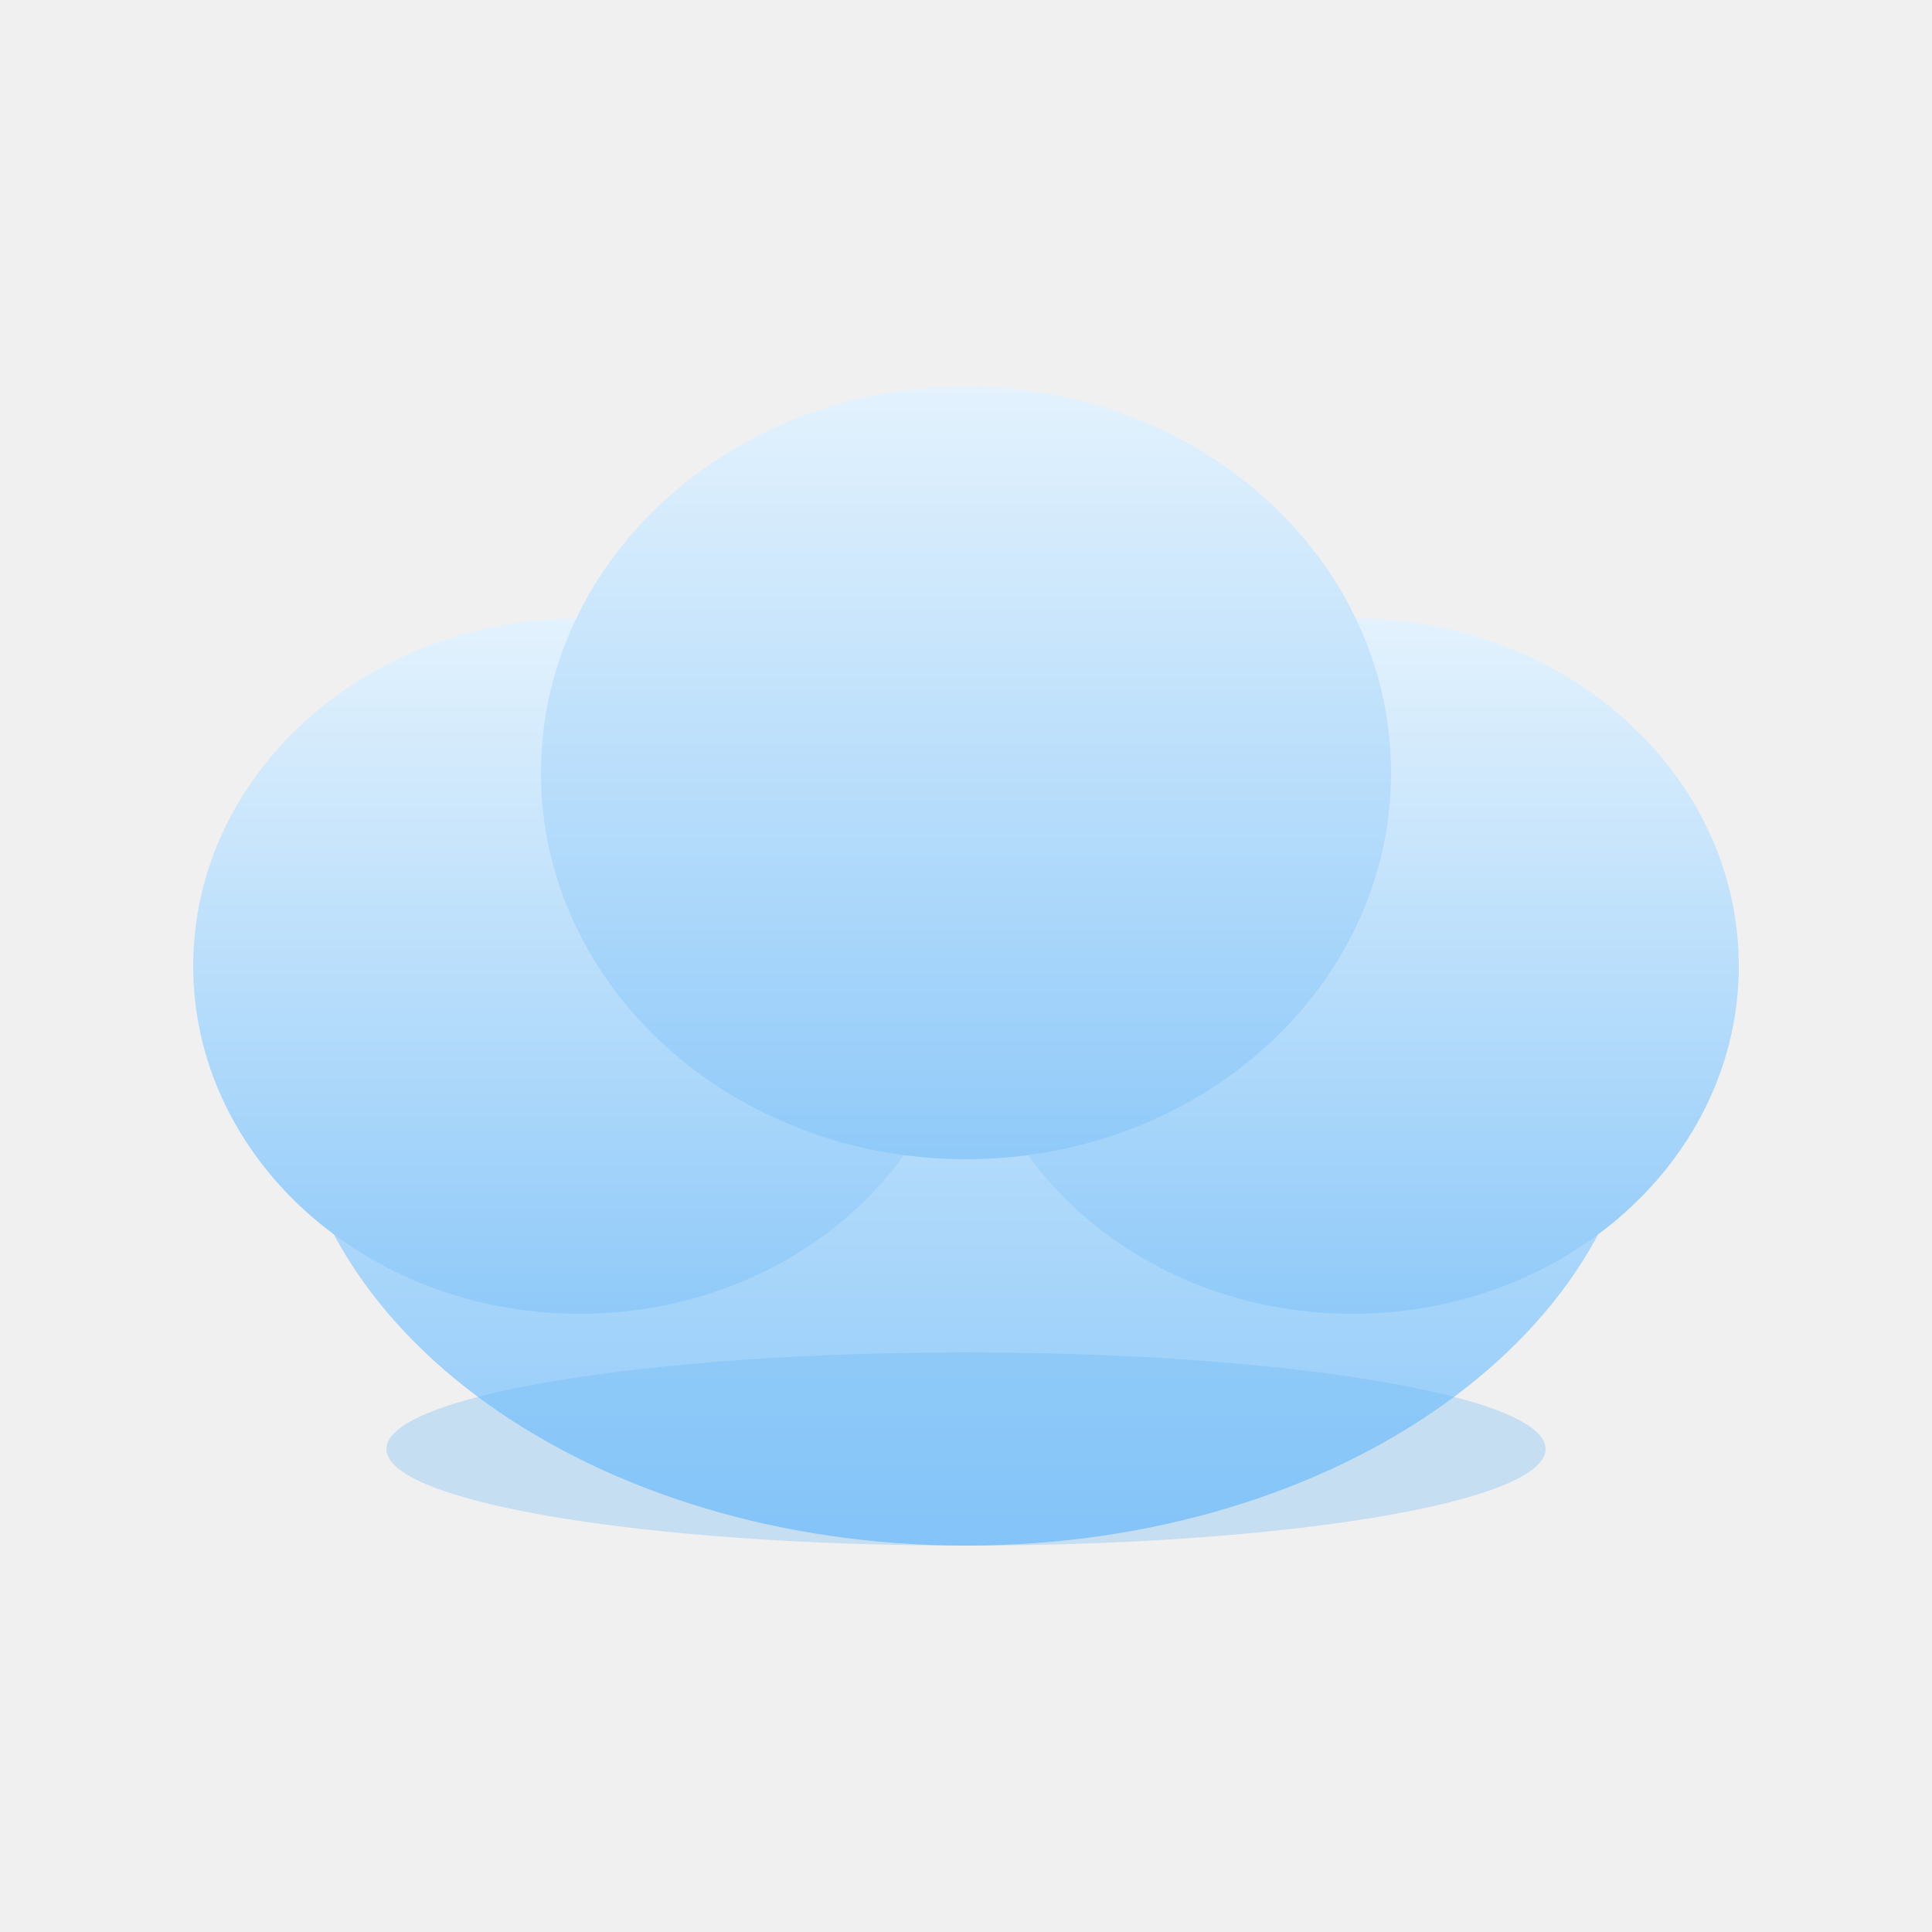
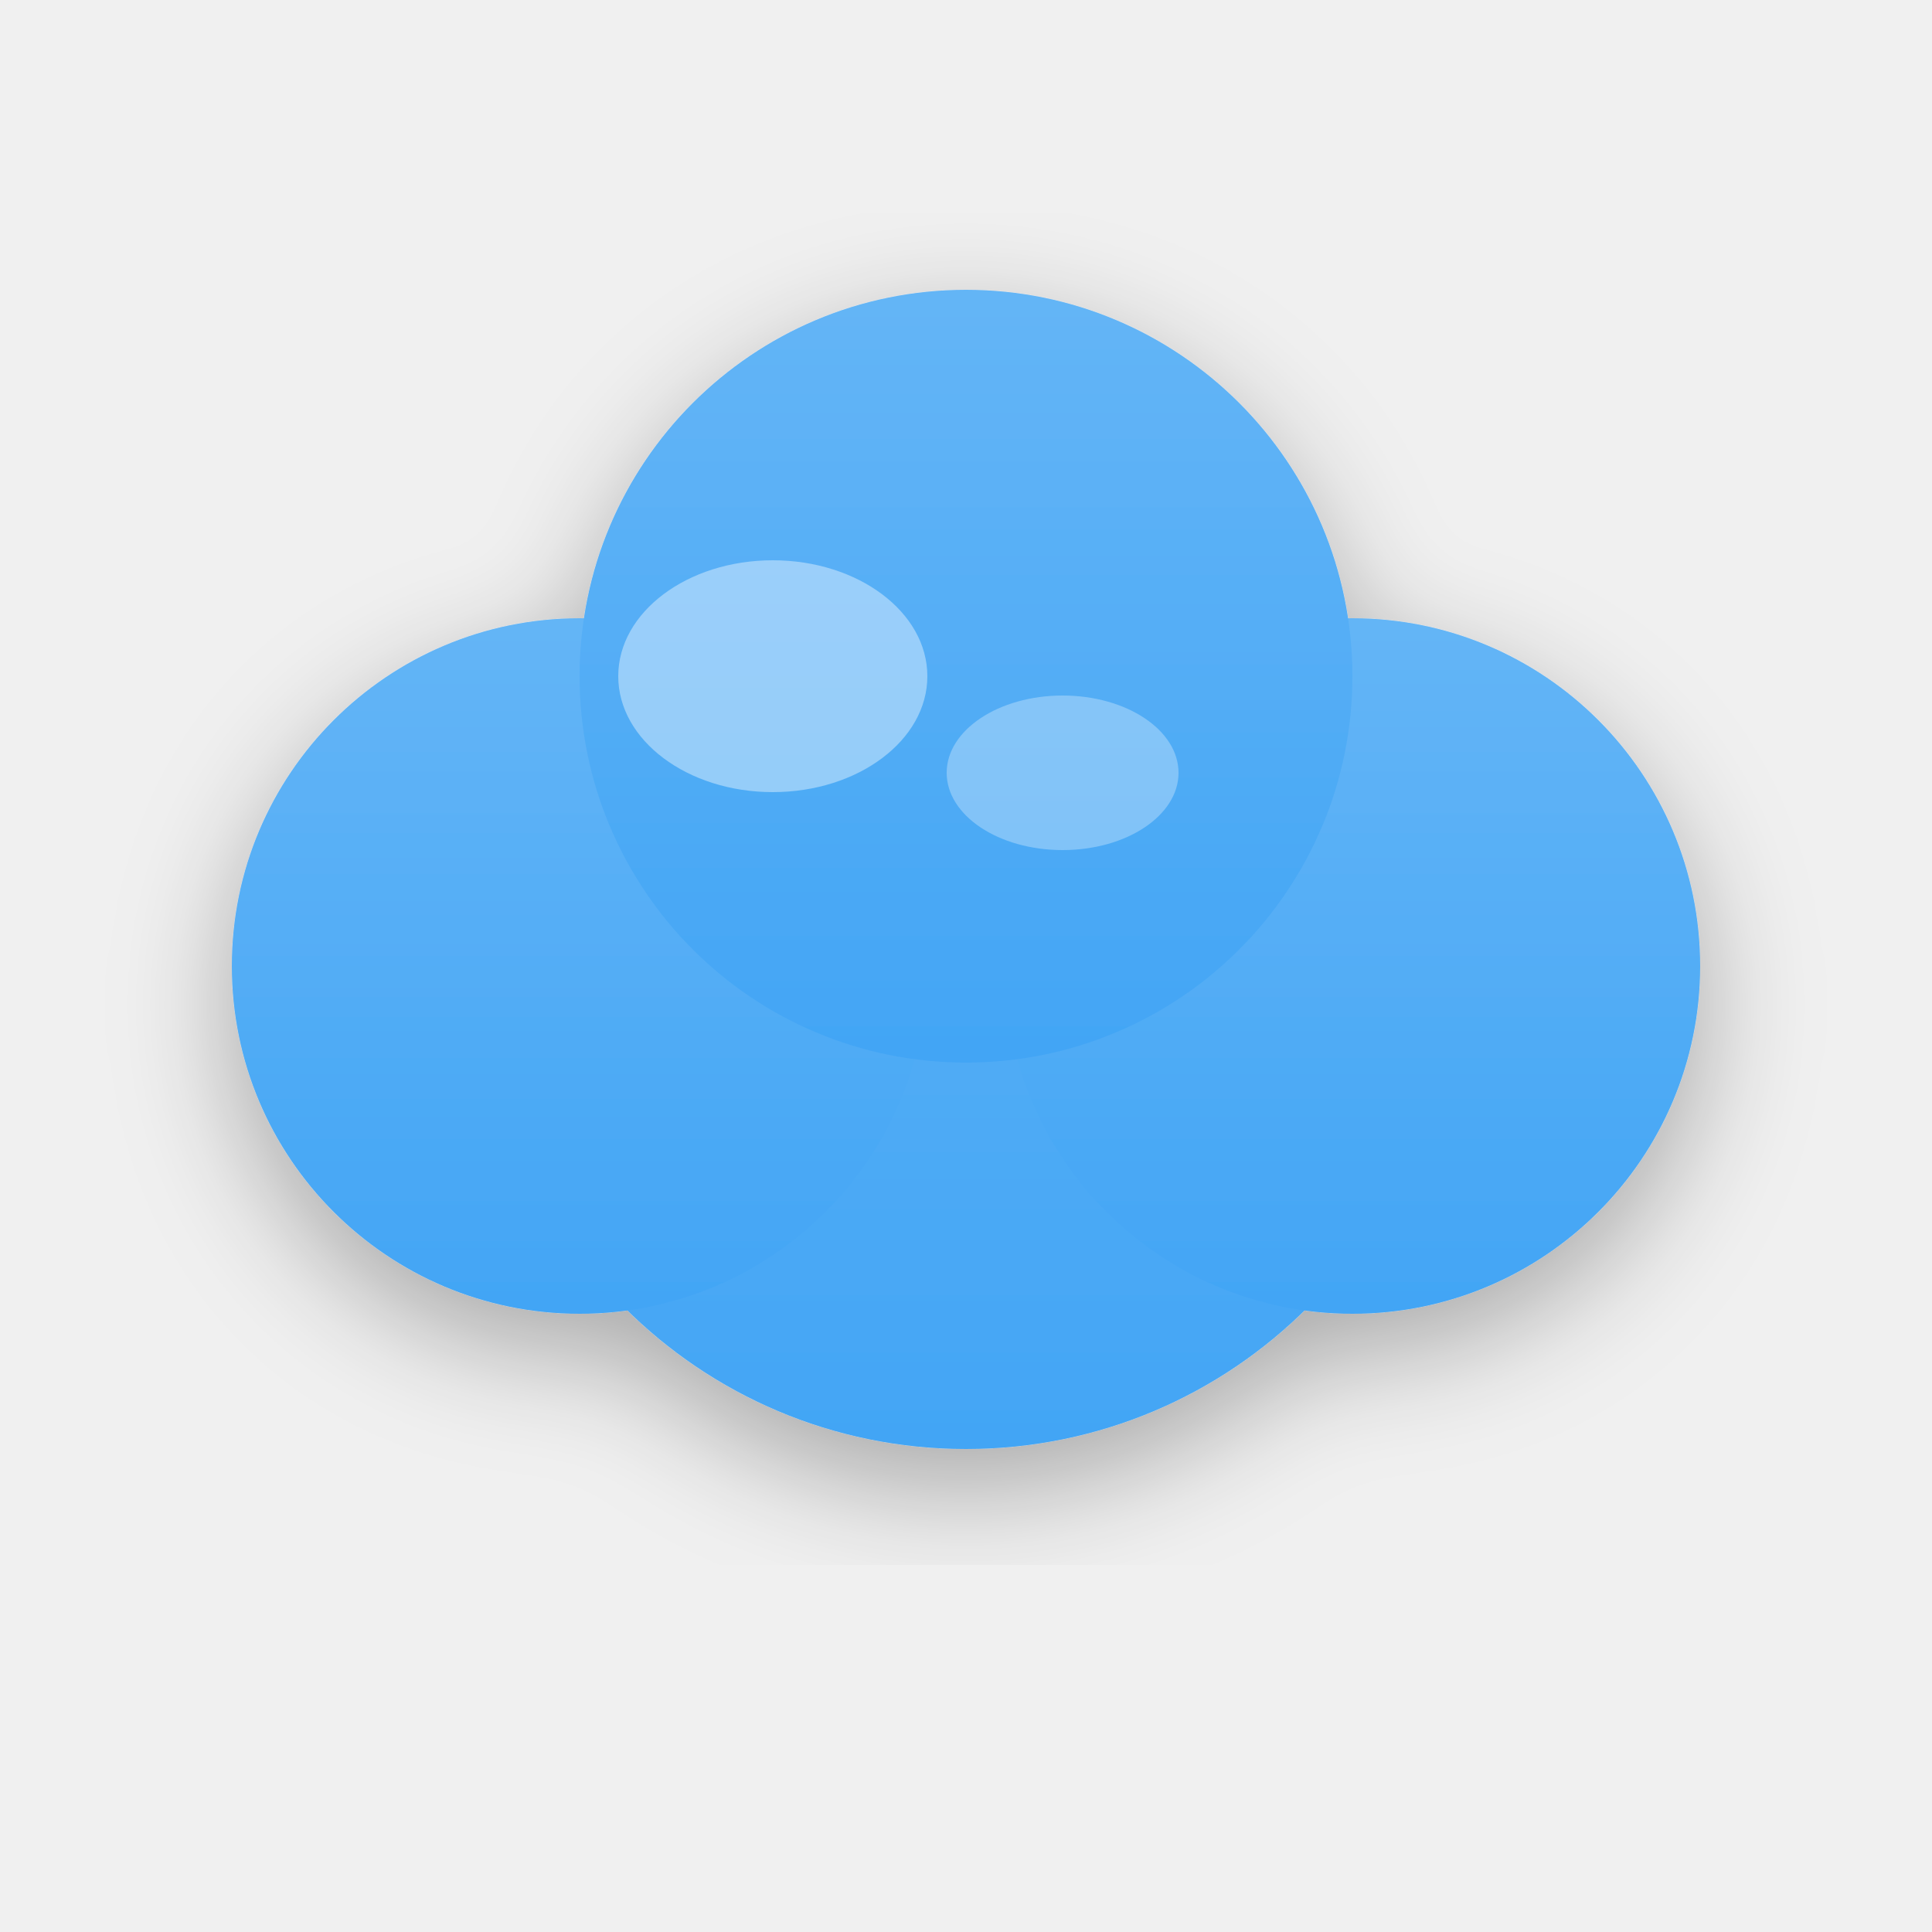
<svg xmlns="http://www.w3.org/2000/svg" viewBox="0 0 100 100">
  <defs>
    <linearGradient id="cloudGradient" x1="0%" y1="0%" x2="0%" y2="100%">
-       <stop offset="0%" style="stop-color:#E3F2FD;stop-opacity:1" />
-       <stop offset="100%" style="stop-color:#90CAF9;stop-opacity:1" />
+       <stop offset="0%" style="stop-color:#64B5F6;stop-opacity:1" />
+       <stop offset="100%" style="stop-color:#42A5F5;stop-opacity:1" />
    </linearGradient>
+     <filter id="shadow">
+       <feDropShadow dx="0" dy="2" stdDeviation="3" flood-opacity="0.3" />
+     </filter>
  </defs>
-   <ellipse cx="50" cy="55" rx="35" ry="25" fill="url(#cloudGradient)" />
-   <ellipse cx="30" cy="50" rx="20" ry="18" fill="url(#cloudGradient)" />
-   <ellipse cx="70" cy="50" rx="20" ry="18" fill="url(#cloudGradient)" />
-   <ellipse cx="50" cy="40" rx="22" ry="20" fill="url(#cloudGradient)" />
-   <ellipse cx="50" cy="75" rx="30" ry="5" fill="#64B5F6" opacity="0.3" />
+   <g filter="url(#shadow)">
+     <circle cx="50" cy="50" r="25" fill="url(#cloudGradient)" />
+     <circle cx="30" cy="50" r="18" fill="url(#cloudGradient)" />
+     <circle cx="70" cy="50" r="18" fill="url(#cloudGradient)" />
+     <circle cx="50" cy="35" r="20" fill="url(#cloudGradient)" />
+     <ellipse cx="40" cy="35" rx="8" ry="6" fill="white" opacity="0.4" />
+     <ellipse cx="55" cy="40" rx="6" ry="4" fill="white" opacity="0.3" />
+   </g>
</svg>
